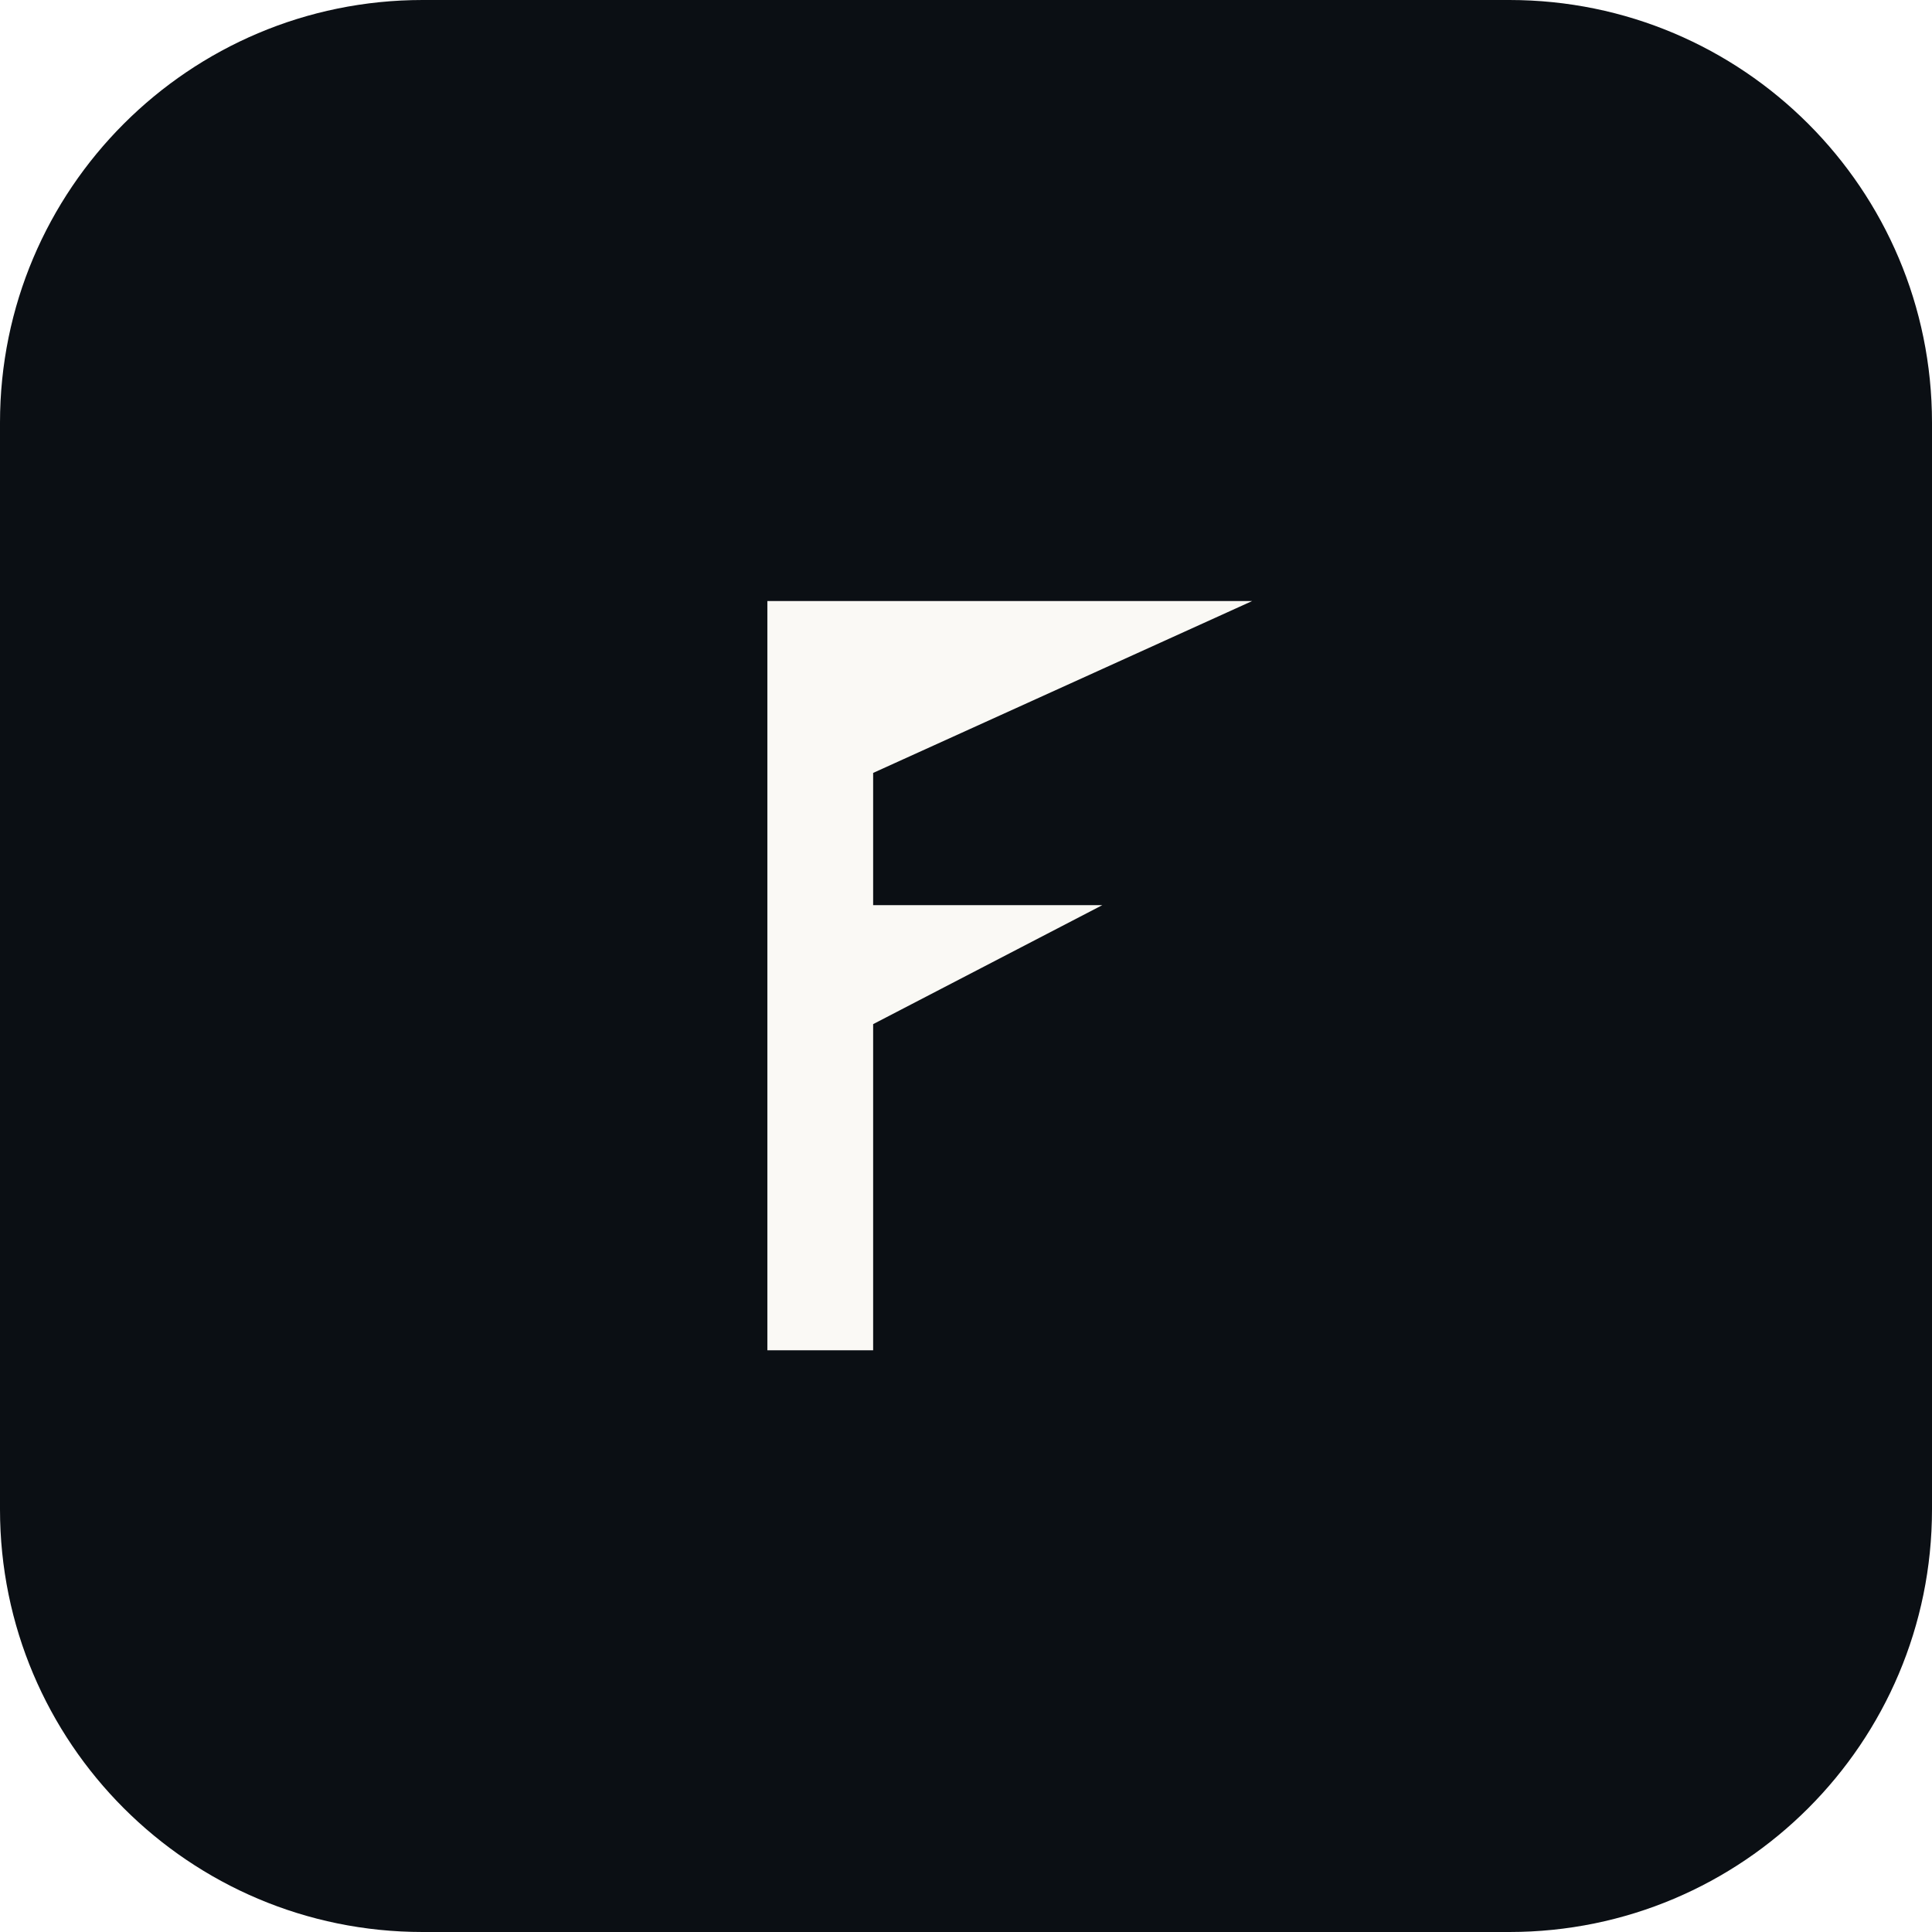
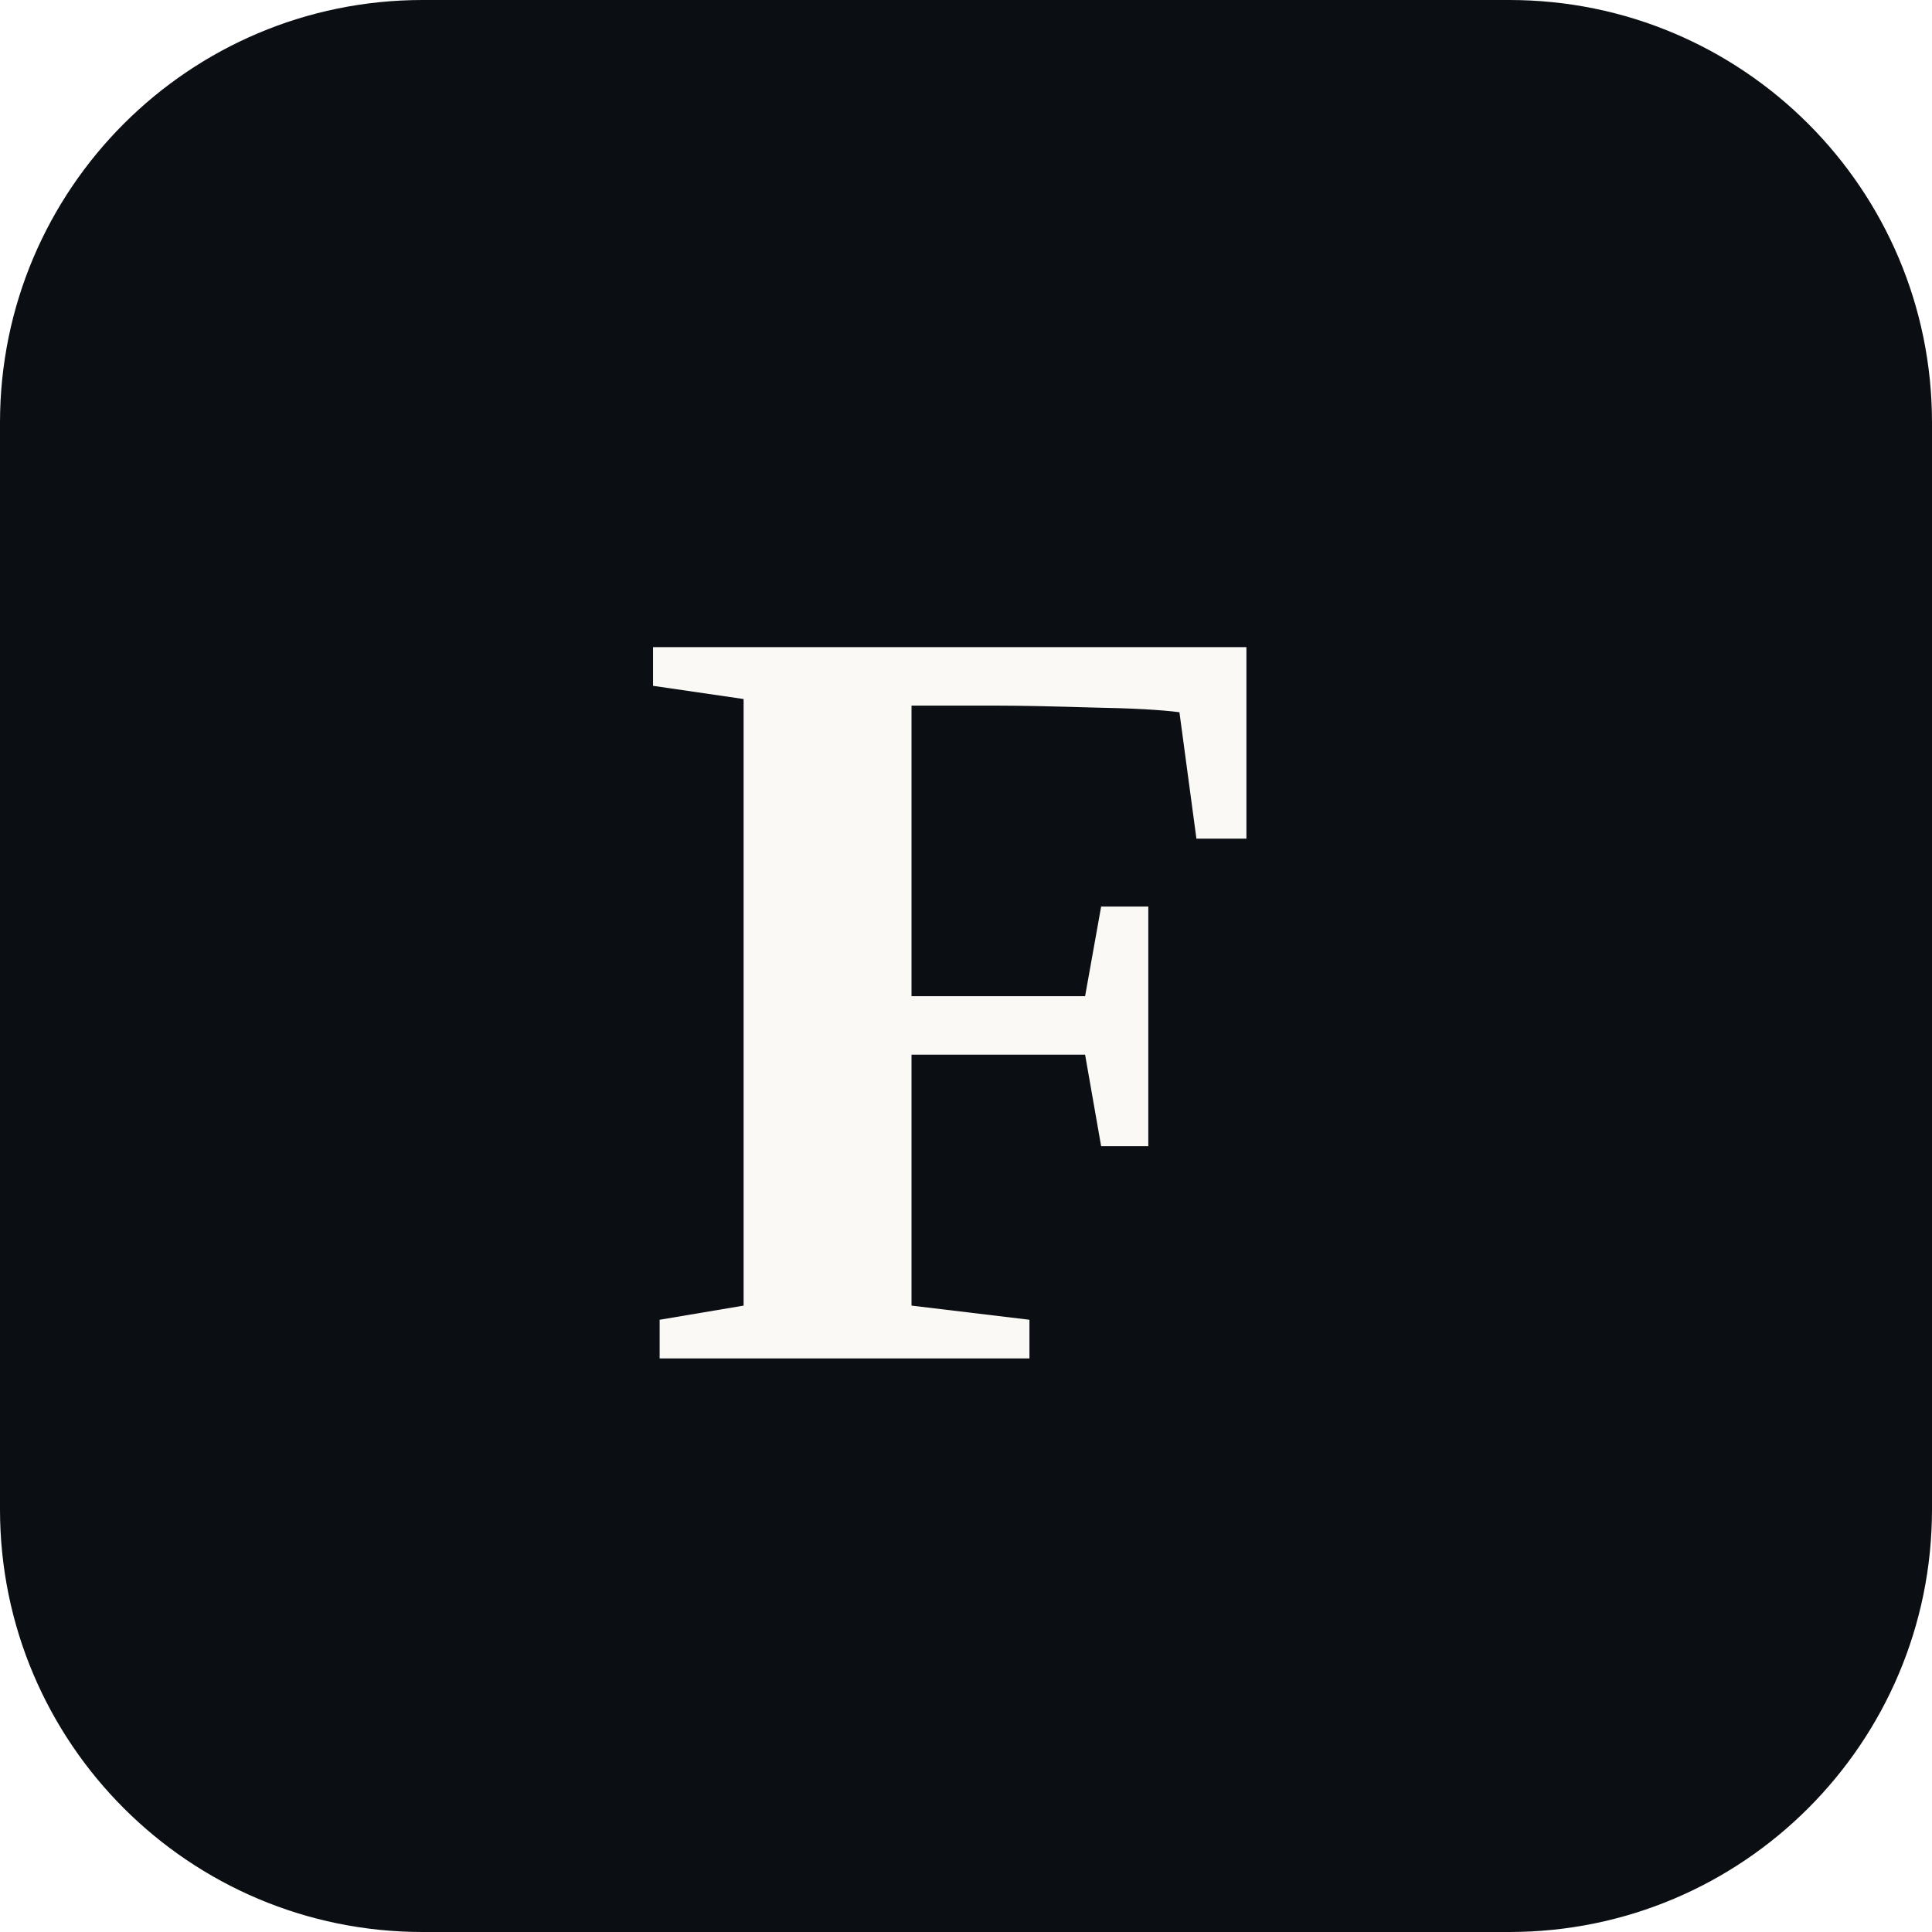
<svg xmlns="http://www.w3.org/2000/svg" viewBox="0 0 32 32">
  <rect width="32" height="32" rx="7" fill="#0B0F14" />
-   <g transform="translate(7.6,7.4) scale(0.73)">
-     <path d="M7 3.5H9.4V20.5H7V3.5ZM9.4 3.5H18L9.4 7.4V3.5ZM9.4 10.4H14.6L9.4 13.1V10.4Z" fill="#FAF9F5" />
-   </g>
+   <text x="16" y="22.5" text-anchor="middle" font-family="Georgia, 'Times New Roman', serif" font-size="18" font-weight="600" fill="#FAF9F5">F</text>
</svg>
